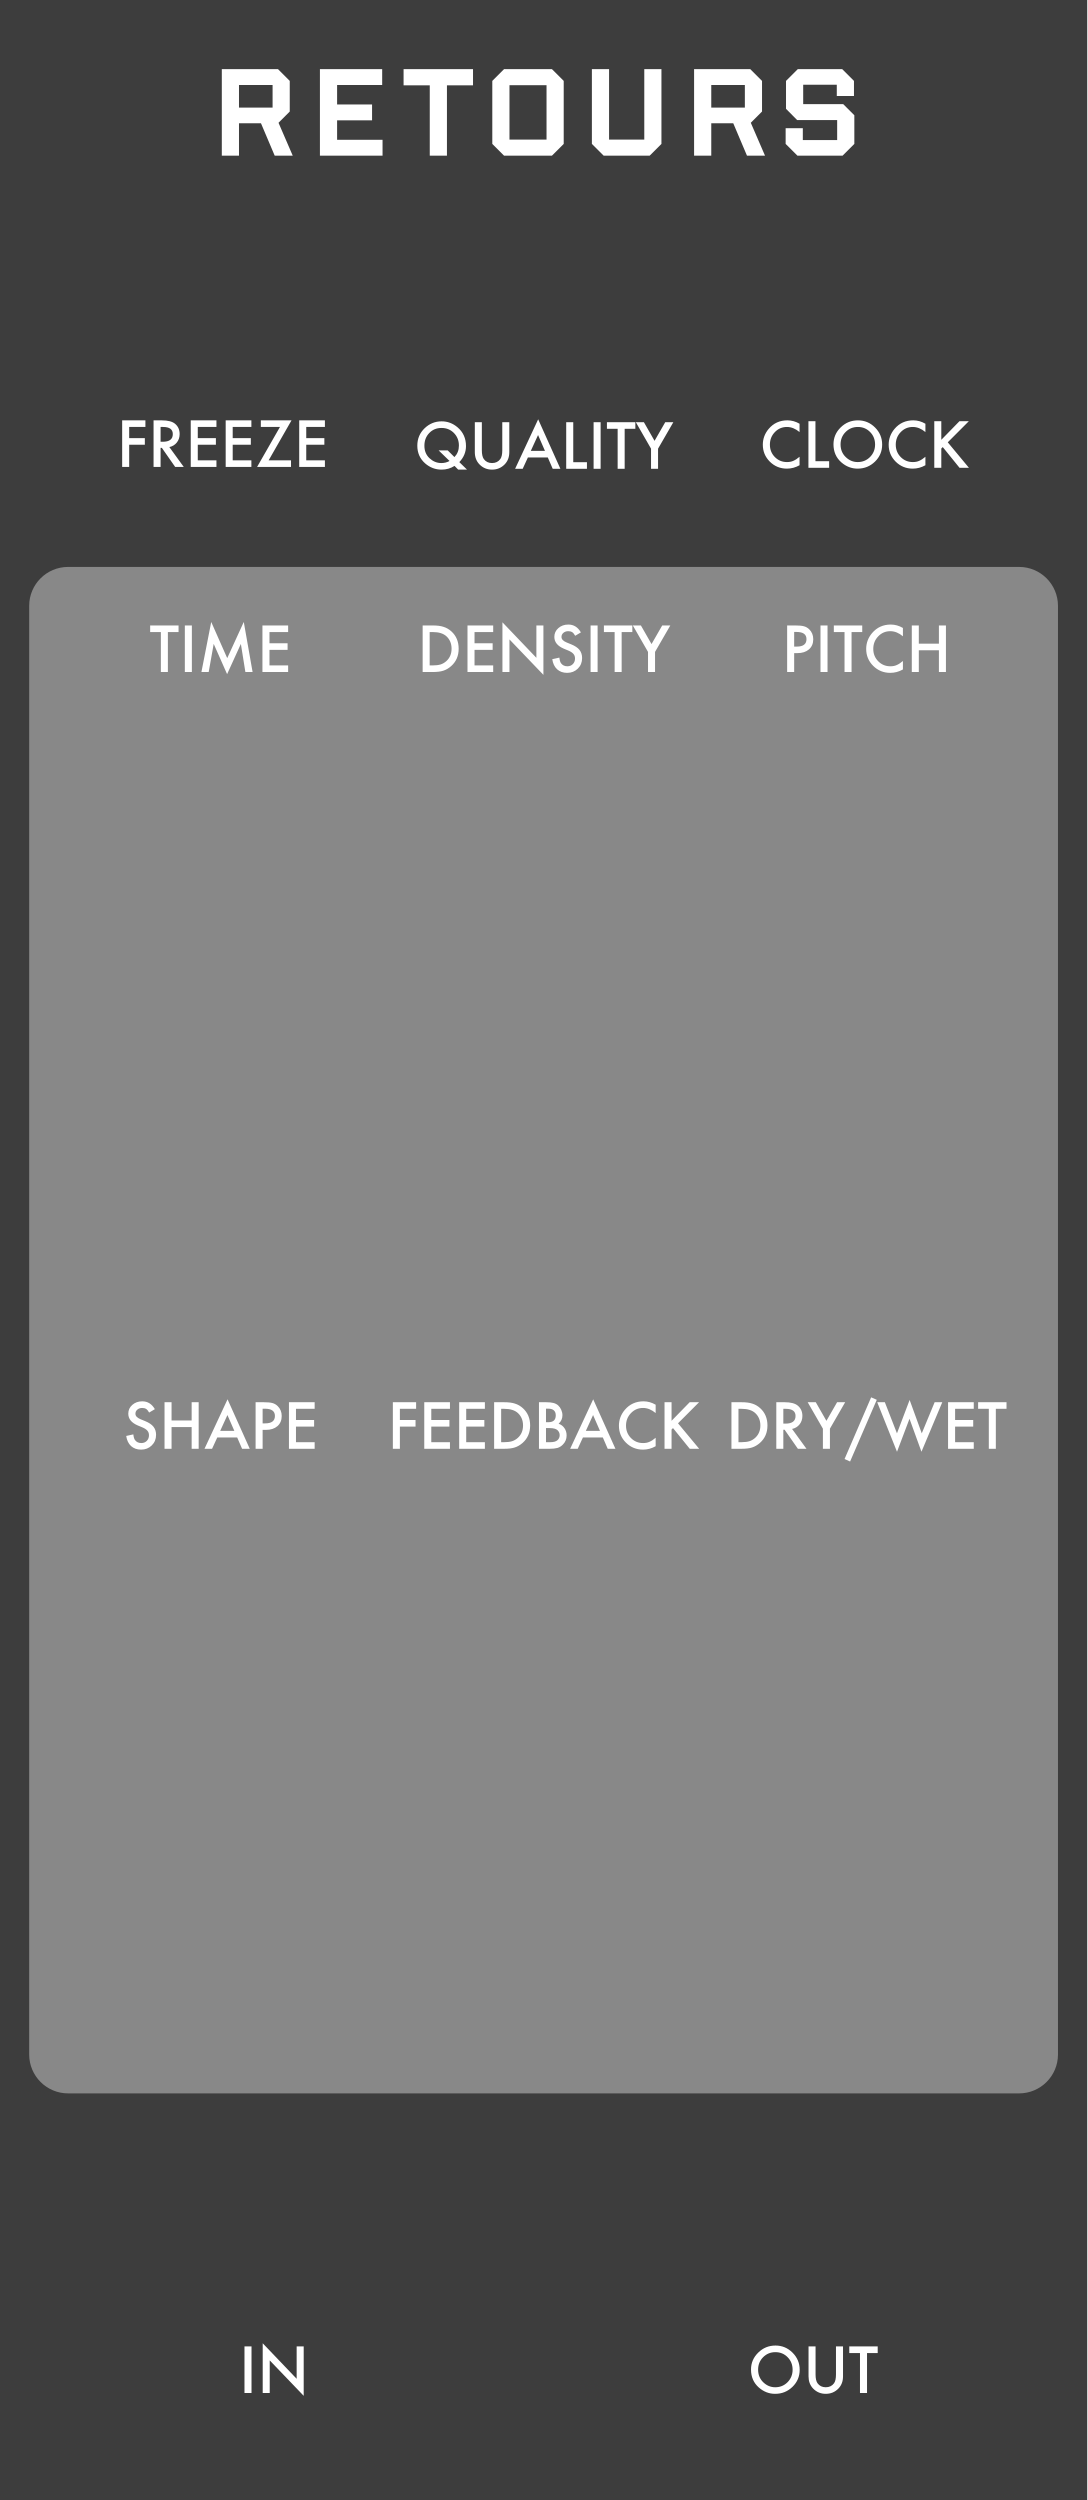
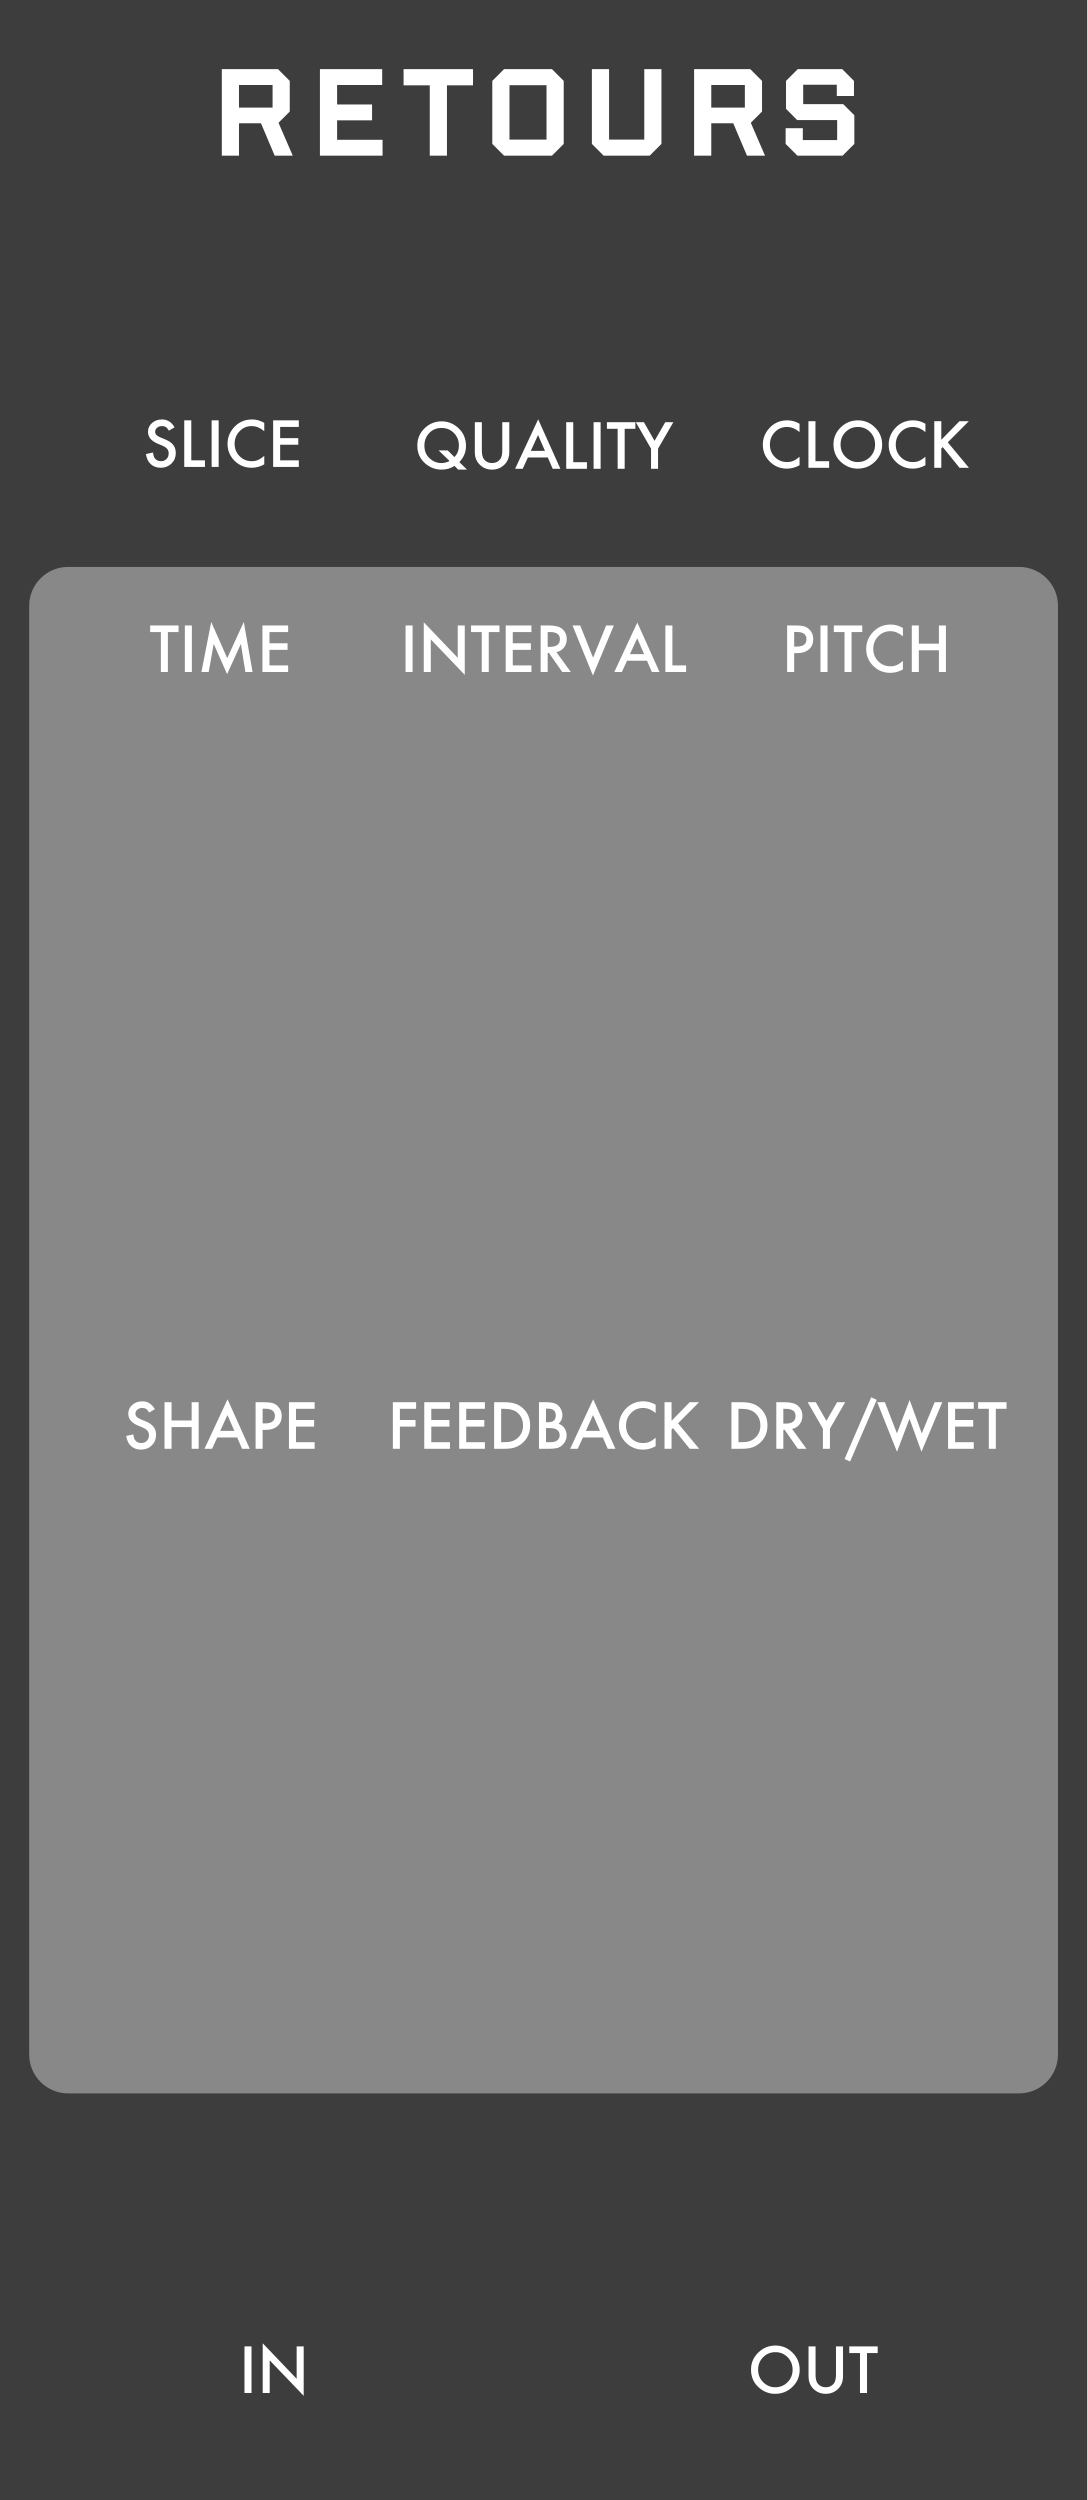
<svg xmlns="http://www.w3.org/2000/svg" version="1.1" width="55.88mm" height="128.5mm" viewBox="0 0 55.88 128.5">
  <g id="panel">
    <rect x="0" y="0" width="55.88" height="128.5" fill="#3d3d3d" />
    <rect class="zone" x="1.50" y="29.14" width="52.88" height="78.46" rx="2.00" fill="#888888" fill-opacity="1.0" />
    <path fill="#ffffff" d="M11.401 8.0H12.284V6.336H13.414L14.119 8.0H15.046L14.316 6.311L14.893 5.733V4.158L14.29 3.555H11.401ZM12.284 5.53V4.368H14.011V5.53Z M16.444 8.0H19.663V7.187H17.327V6.184H19.124V5.371H17.327V4.368H19.644V3.555H16.444Z M22.09 8.0H22.973V4.387H24.313V3.555H20.744V4.387H22.09Z M25.907 8.0H28.371L28.975 7.397V4.158L28.371 3.555H25.907L25.304 4.158V7.397ZM26.187 7.175V4.38H28.092V7.175Z M31.027 8.0H33.395L33.998 7.397V3.555H33.116V7.175H31.306V3.555H30.423V7.397Z M35.676 8.0H36.559V6.336H37.689L38.394 8.0H39.321L38.591 6.311L39.168 5.733V4.158L38.565 3.555H35.676ZM36.559 5.53V4.368H38.286V5.53Z M40.986 8.0H43.31L43.913 7.397V5.924L43.341 5.352H41.284V4.355H43.011V4.933H43.894V4.158L43.291 3.555H41.005L40.401 4.158V5.593L40.973 6.171H43.03V7.2H41.265V6.59H40.382V7.397Z" />
-     <path fill="#ffffff" d="M7.474 21.946H6.64V22.521H7.445V22.861H6.64V24.0H6.279V21.606H7.474Z M8.704 22.98 9.445 24.0H9.003L8.319 23.02H8.254V24.0H7.893V21.606H8.316Q8.791 21.606 9.001 21.785Q9.234 21.983 9.234 22.309Q9.234 22.563 9.088 22.746Q8.942 22.929 8.704 22.98ZM8.254 22.706H8.369Q8.882 22.706 8.882 22.313Q8.882 21.946 8.383 21.946H8.254Z M11.125 21.946H10.166V22.521H11.097V22.861H10.166V23.66H11.125V24.0H9.804V21.606H11.125Z M12.921 21.946H11.961V22.521H12.893V22.861H11.961V23.66H12.921V24.0H11.6V21.606H12.921Z M13.809 23.66H14.958V24.0H13.215L14.39 21.946H13.407V21.606H14.984Z M16.7 21.946H15.741V22.521H16.672V22.861H15.741V23.66H16.7V24.0H15.379V21.606H16.7Z" />
+     <path fill="#ffffff" d="M8.973 21.963 8.68 22.137Q8.598 21.994 8.523 21.951Q8.446 21.901 8.323 21.901Q8.173 21.901 8.074 21.986Q7.974 22.07 7.974 22.197Q7.974 22.372 8.235 22.479L8.474 22.577Q8.765 22.695 8.9 22.864Q9.035 23.034 9.035 23.281Q9.035 23.611 8.815 23.826Q8.593 24.043 8.264 24.043Q7.953 24.043 7.75 23.859Q7.55 23.674 7.5 23.34L7.866 23.259Q7.891 23.47 7.953 23.55Q8.064 23.705 8.278 23.705Q8.447 23.705 8.559 23.592Q8.67 23.479 8.67 23.305Q8.67 23.236 8.651 23.178Q8.632 23.119 8.591 23.071Q8.549 23.022 8.484 22.979Q8.419 22.936 8.329 22.898L8.098 22.802Q7.607 22.594 7.607 22.194Q7.607 21.924 7.813 21.743Q8.019 21.56 8.326 21.56Q8.74 21.56 8.973 21.963Z M9.832 21.606V23.66H10.535V24.0H9.47V21.606Z M11.239 21.606V24.0H10.878V21.606Z M13.583 21.735V22.163Q13.27 21.901 12.935 21.901Q12.566 21.901 12.314 22.166Q12.059 22.43 12.059 22.811Q12.059 23.188 12.314 23.447Q12.568 23.705 12.937 23.705Q13.127 23.705 13.261 23.643Q13.335 23.612 13.415 23.56Q13.495 23.507 13.583 23.433V23.868Q13.273 24.043 12.932 24.043Q12.419 24.043 12.056 23.685Q11.695 23.324 11.695 22.814Q11.695 22.357 11.997 21.999Q12.369 21.56 12.96 21.56Q13.283 21.56 13.583 21.735Z M15.36 21.946H14.4V22.521H15.332V22.861H14.4V23.66H15.36V24.0H14.039V21.606H15.36Z" />
    <path fill="#ffffff" d="M24.005 24.139H23.55L23.363 23.947Q23.064 24.139 22.696 24.139Q22.22 24.139 21.851 23.817Q21.45 23.462 21.45 22.91Q21.45 22.369 21.83 22.008Q22.198 21.657 22.701 21.657Q23.157 21.657 23.518 21.964Q23.952 22.333 23.952 22.927Q23.952 23.392 23.609 23.753ZM23.011 23.149 23.358 23.494Q23.588 23.256 23.588 22.904Q23.588 22.518 23.332 22.257Q23.076 21.997 22.696 21.997Q22.312 21.997 22.064 22.257Q21.814 22.516 21.814 22.913Q21.814 23.301 22.071 23.547Q22.34 23.801 22.684 23.801Q22.918 23.801 23.107 23.694L22.544 23.149Z M24.767 21.702V23.144Q24.767 23.453 24.868 23.595Q25.018 23.801 25.291 23.801Q25.566 23.801 25.716 23.595Q25.817 23.457 25.817 23.144V21.702H26.178V23.243Q26.178 23.622 25.942 23.867Q25.677 24.139 25.291 24.139Q24.905 24.139 24.642 23.867Q24.406 23.622 24.406 23.243V21.702Z M28.158 23.515H27.133L26.866 24.096H26.477L27.662 21.552L28.804 24.096H28.409ZM28.011 23.175 27.656 22.361 27.283 23.175Z M29.465 21.702V23.756H30.169V24.096H29.103V21.702Z M30.872 21.702V24.096H30.511V21.702Z M32.108 22.042V24.096H31.747V22.042H31.196V21.702H32.657V22.042Z M33.463 23.062 32.682 21.702H33.097L33.644 22.659L34.193 21.702H34.609L33.824 23.062V24.096H33.463Z" />
    <path fill="#ffffff" d="M41.097 21.78V22.208Q40.784 21.946 40.449 21.946Q40.08 21.946 39.827 22.211Q39.573 22.475 39.573 22.856Q39.573 23.233 39.827 23.492Q40.081 23.75 40.45 23.75Q40.641 23.75 40.774 23.688Q40.849 23.657 40.929 23.605Q41.008 23.552 41.097 23.478V23.913Q40.787 24.088 40.446 24.088Q39.933 24.088 39.57 23.73Q39.209 23.369 39.209 22.859Q39.209 22.402 39.511 22.044Q39.883 21.605 40.474 21.605Q40.796 21.605 41.097 21.78Z M41.914 21.651V23.705H42.618V24.045H41.553V21.651Z M42.841 22.837Q42.841 22.332 43.211 21.969Q43.58 21.606 44.098 21.606Q44.61 21.606 44.976 21.972Q45.343 22.338 45.343 22.851Q45.343 23.368 44.974 23.727Q44.604 24.088 44.08 24.088Q43.616 24.088 43.247 23.767Q42.841 23.412 42.841 22.837ZM43.205 22.842Q43.205 23.239 43.472 23.495Q43.737 23.75 44.084 23.75Q44.461 23.75 44.72 23.49Q44.979 23.226 44.979 22.848Q44.979 22.465 44.723 22.206Q44.469 21.946 44.094 21.946Q43.72 21.946 43.463 22.206Q43.205 22.464 43.205 22.842Z M47.566 21.78V22.208Q47.253 21.946 46.918 21.946Q46.549 21.946 46.296 22.211Q46.042 22.475 46.042 22.856Q46.042 23.233 46.296 23.492Q46.551 23.75 46.92 23.75Q47.11 23.75 47.244 23.688Q47.318 23.657 47.398 23.605Q47.478 23.552 47.566 23.478V23.913Q47.256 24.088 46.915 24.088Q46.402 24.088 46.039 23.73Q45.678 23.369 45.678 22.859Q45.678 22.402 45.98 22.044Q46.352 21.605 46.943 21.605Q47.265 21.605 47.566 21.78Z M48.383 22.606 49.315 21.651H49.797L48.715 22.735L49.803 24.045H49.32L48.458 22.98L48.383 23.054V24.045H48.022V21.651H48.383Z" />
    <path fill="#ffffff" d="M8.629 32.488V34.542H8.268V32.488H7.718V32.148H9.178V32.488Z M9.862 32.148V34.542H9.501V32.148Z M10.353 34.542 10.857 31.969 11.679 33.829 12.53 31.969 12.983 34.542H12.612L12.381 33.097L11.673 34.652L10.984 33.096L10.727 34.542Z M14.81 32.488H13.851V33.063H14.782V33.403H13.851V34.202H14.81V34.542H13.489V32.148H14.81Z" />
-     <path fill="#ffffff" d="M21.724 34.542V32.148H22.226Q22.588 32.148 22.797 32.22Q23.022 32.289 23.205 32.457Q23.575 32.795 23.575 33.345Q23.575 33.897 23.189 34.238Q22.995 34.409 22.783 34.475Q22.585 34.542 22.22 34.542ZM22.085 34.202H22.248Q22.491 34.202 22.653 34.151Q22.814 34.097 22.944 33.979Q23.211 33.736 23.211 33.345Q23.211 32.951 22.947 32.706Q22.71 32.488 22.248 32.488H22.085Z M25.35 32.488H24.391V33.063H25.322V33.403H24.391V34.202H25.35V34.542H24.029V32.148H25.35Z M25.825 34.542V31.986L27.57 33.812V32.148H27.931V34.688L26.186 32.866V34.542Z M29.858 32.505 29.565 32.679Q29.483 32.536 29.409 32.493Q29.331 32.443 29.209 32.443Q29.059 32.443 28.959 32.528Q28.86 32.612 28.86 32.739Q28.86 32.914 29.121 33.021L29.359 33.119Q29.651 33.237 29.786 33.406Q29.92 33.576 29.92 33.823Q29.92 34.153 29.7 34.368Q29.479 34.585 29.15 34.585Q28.838 34.585 28.635 34.401Q28.435 34.216 28.386 33.882L28.752 33.801Q28.776 34.012 28.838 34.092Q28.95 34.247 29.164 34.247Q29.333 34.247 29.445 34.134Q29.556 34.021 29.556 33.847Q29.556 33.778 29.537 33.72Q29.517 33.661 29.476 33.613Q29.435 33.564 29.37 33.521Q29.305 33.478 29.215 33.44L28.984 33.344Q28.493 33.136 28.493 32.736Q28.493 32.466 28.699 32.285Q28.905 32.102 29.212 32.102Q29.626 32.102 29.858 32.505Z M30.717 32.148V34.542H30.356V32.148Z M31.953 32.488V34.542H31.592V32.488H31.041V32.148H32.502V32.488Z M33.308 33.508 32.527 32.148H32.942L33.489 33.105L34.038 32.148H34.454L33.669 33.508V34.542H33.308Z" />
+     <path fill="#ffffff" d="M21.207 32.148V34.542H20.846V32.148Z M21.782 34.542V31.986L23.528 33.812V32.148H23.889V34.688L22.143 32.866V34.542Z M25.123 32.488V34.542H24.762V32.488H24.212V32.148H25.672V32.488Z M27.315 32.488H26.356V33.063H27.287V33.403H26.356V34.202H27.315V34.542H25.994V32.148H27.315Z M28.6 33.522 29.341 34.542H28.9L28.216 33.562H28.151V34.542H27.79V32.148H28.213Q28.687 32.148 28.898 32.327Q29.131 32.525 29.131 32.851Q29.131 33.105 28.985 33.288Q28.839 33.471 28.6 33.522ZM28.151 33.248H28.266Q28.779 33.248 28.779 32.855Q28.779 32.488 28.28 32.488H28.151Z M29.822 32.148 30.484 33.807 31.155 32.148H31.551L30.476 34.722L29.427 32.148Z M33.254 33.961H32.23L31.963 34.542H31.574L32.758 31.998L33.901 34.542H33.506ZM33.107 33.621 32.752 32.807 32.38 33.621Z M34.561 32.148V34.202H35.265V34.542H34.2V32.148Z" />
    <path fill="#ffffff" d="M40.82 33.57V34.542H40.459V32.148H40.868Q41.169 32.148 41.322 32.19Q41.477 32.232 41.595 32.348Q41.801 32.55 41.801 32.857Q41.801 33.185 41.581 33.378Q41.361 33.57 40.988 33.57ZM40.82 33.235H40.955Q41.453 33.235 41.453 32.852Q41.453 32.482 40.939 32.482H40.82Z M42.535 32.148V34.542H42.173V32.148Z M43.77 32.488V34.542H43.409V32.488H42.859V32.148H44.319V32.488Z M46.41 32.277V32.705Q46.097 32.443 45.762 32.443Q45.393 32.443 45.141 32.708Q44.886 32.972 44.886 33.353Q44.886 33.73 45.141 33.989Q45.395 34.247 45.764 34.247Q45.955 34.247 46.088 34.185Q46.162 34.154 46.242 34.102Q46.322 34.049 46.41 33.975V34.41Q46.1 34.585 45.759 34.585Q45.246 34.585 44.883 34.227Q44.522 33.866 44.522 33.356Q44.522 32.899 44.824 32.541Q45.197 32.102 45.787 32.102Q46.11 32.102 46.41 32.277Z M47.227 33.085H48.26V32.148H48.621V34.542H48.26V33.424H47.227V34.542H46.866V32.148H47.227Z" />
    <path fill="#ffffff" d="M7.96 72.431 7.667 72.605Q7.584 72.462 7.51 72.419Q7.432 72.369 7.31 72.369Q7.16 72.369 7.06 72.454Q6.961 72.538 6.961 72.665Q6.961 72.84 7.222 72.947L7.46 73.045Q7.752 73.163 7.887 73.332Q8.022 73.502 8.022 73.749Q8.022 74.079 7.801 74.294Q7.58 74.511 7.251 74.511Q6.939 74.511 6.736 74.327Q6.536 74.142 6.487 73.808L6.853 73.727Q6.877 73.938 6.939 74.018Q7.051 74.173 7.265 74.173Q7.434 74.173 7.546 74.06Q7.657 73.947 7.657 73.773Q7.657 73.704 7.638 73.646Q7.619 73.587 7.577 73.539Q7.536 73.49 7.471 73.447Q7.406 73.404 7.316 73.366L7.085 73.27Q6.594 73.062 6.594 72.662Q6.594 72.392 6.8 72.211Q7.006 72.028 7.313 72.028Q7.727 72.028 7.96 72.431Z M8.818 73.011H9.851V72.074H10.212V74.468H9.851V73.35H8.818V74.468H8.457V72.074H8.818Z M12.192 73.887H11.167L10.9 74.468H10.511L11.696 71.924L12.838 74.468H12.443ZM12.045 73.547 11.69 72.733 11.318 73.547Z M13.499 73.496V74.468H13.138V72.074H13.547Q13.848 72.074 14.001 72.116Q14.156 72.158 14.274 72.274Q14.48 72.476 14.48 72.783Q14.48 73.111 14.26 73.304Q14.04 73.496 13.666 73.496ZM13.499 73.161H13.634Q14.131 73.161 14.131 72.778Q14.131 72.408 13.618 72.408H13.499Z M16.173 72.414H15.213V72.989H16.145V73.329H15.213V74.128H16.173V74.468H14.852V72.074H16.173Z" />
    <path fill="#ffffff" d="M21.388 72.414H20.554V72.989H21.359V73.329H20.554V74.468H20.193V72.074H21.388Z M23.128 72.414H22.168V72.989H23.1V73.329H22.168V74.128H23.128V74.468H21.807V72.074H23.128Z M24.923 72.414H23.963V72.989H24.895V73.329H23.963V74.128H24.923V74.468H23.602V72.074H24.923Z M25.398 74.468V72.074H25.9Q26.261 72.074 26.47 72.146Q26.695 72.215 26.878 72.383Q27.249 72.721 27.249 73.271Q27.249 73.823 26.863 74.164Q26.669 74.335 26.456 74.401Q26.258 74.468 25.894 74.468ZM25.759 74.128H25.922Q26.165 74.128 26.326 74.077Q26.487 74.023 26.618 73.905Q26.884 73.662 26.884 73.271Q26.884 72.877 26.621 72.632Q26.384 72.414 25.922 72.414H25.759Z M27.703 74.468V72.074H28.062Q28.303 72.074 28.445 72.112Q28.59 72.149 28.689 72.237Q28.79 72.329 28.848 72.465Q28.909 72.603 28.909 72.744Q28.909 73.001 28.712 73.18Q28.903 73.245 29.013 73.408Q29.124 73.569 29.124 73.783Q29.124 74.063 28.926 74.257Q28.807 74.377 28.658 74.423Q28.495 74.468 28.25 74.468ZM28.064 73.102H28.177Q28.379 73.102 28.473 73.013Q28.566 72.924 28.566 72.75Q28.566 72.581 28.47 72.494Q28.374 72.406 28.191 72.406H28.064ZM28.064 74.128H28.287Q28.532 74.128 28.647 74.032Q28.768 73.928 28.768 73.769Q28.768 73.614 28.652 73.508Q28.538 73.404 28.247 73.404H28.064Z M30.986 73.887H29.962L29.695 74.468H29.306L30.49 71.924L31.633 74.468H31.237ZM30.839 73.547 30.484 72.733 30.112 73.547Z M33.701 72.203V72.631Q33.388 72.369 33.053 72.369Q32.684 72.369 32.431 72.634Q32.177 72.898 32.177 73.279Q32.177 73.656 32.431 73.915Q32.685 74.173 33.054 74.173Q33.245 74.173 33.378 74.111Q33.453 74.08 33.533 74.028Q33.613 73.975 33.701 73.901V74.336Q33.391 74.511 33.05 74.511Q32.537 74.511 32.174 74.153Q31.813 73.792 31.813 73.282Q31.813 72.825 32.115 72.467Q32.487 72.028 33.078 72.028Q33.4 72.028 33.701 72.203Z M34.518 73.029 35.45 72.074H35.932L34.85 73.158L35.938 74.468H35.454L34.592 73.403L34.518 73.477V74.468H34.157V72.074H34.518Z" />
    <path fill="#ffffff" d="M37.596 74.468V72.074H38.099Q38.46 72.074 38.669 72.146Q38.894 72.215 39.077 72.383Q39.447 72.721 39.447 73.271Q39.447 73.823 39.061 74.164Q38.867 74.335 38.655 74.401Q38.457 74.468 38.092 74.468ZM37.957 74.128H38.12Q38.364 74.128 38.525 74.077Q38.686 74.023 38.816 73.905Q39.083 73.662 39.083 73.271Q39.083 72.877 38.819 72.632Q38.582 72.414 38.12 72.414H37.957Z M40.712 73.448 41.453 74.468H41.012L40.328 73.488H40.263V74.468H39.902V72.074H40.325Q40.799 72.074 41.01 72.253Q41.243 72.451 41.243 72.777Q41.243 73.031 41.097 73.214Q40.951 73.397 40.712 73.448ZM40.263 73.174H40.377Q40.891 73.174 40.891 72.781Q40.891 72.414 40.391 72.414H40.263Z M42.297 73.434 41.515 72.074H41.931L42.478 73.031L43.027 72.074H43.442L42.658 73.434V74.468H42.297Z M44.777 71.823 45.066 71.95 43.695 75.122 43.41 74.994Z M45.481 72.074 46.104 73.674 46.755 71.958 47.379 73.674 48.041 72.074H48.433L47.363 74.62L46.748 72.924L46.106 74.621L45.089 72.074Z M50.051 72.414H49.092V72.989H50.023V73.329H49.092V74.128H50.051V74.468H48.73V72.074H50.051Z M51.186 72.414V74.468H50.825V72.414H50.275V72.074H51.735V72.414Z" />
    <path fill="#ffffff" d="M12.928 120.606V123.0H12.566V120.606Z M13.503 123.0V120.444L15.248 122.27V120.606H15.61V123.146L13.864 121.324V123.0Z" />
    <path fill="#ffffff" d="M38.602 121.792Q38.602 121.287 38.973 120.924Q39.342 120.561 39.86 120.561Q40.371 120.561 40.737 120.927Q41.104 121.293 41.104 121.806Q41.104 122.323 40.735 122.682Q40.365 123.043 39.841 123.043Q39.377 123.043 39.008 122.722Q38.602 122.367 38.602 121.792ZM38.967 121.797Q38.967 122.194 39.233 122.45Q39.498 122.705 39.846 122.705Q40.222 122.705 40.481 122.445Q40.74 122.181 40.74 121.803Q40.74 121.42 40.484 121.161Q40.23 120.901 39.855 120.901Q39.481 120.901 39.224 121.161Q38.967 121.419 38.967 121.797Z M41.92 120.606V122.048Q41.92 122.357 42.021 122.499Q42.171 122.705 42.444 122.705Q42.718 122.705 42.869 122.499Q42.969 122.361 42.969 122.048V120.606H43.331V122.147Q43.331 122.526 43.095 122.771Q42.83 123.043 42.444 123.043Q42.058 123.043 41.794 122.771Q41.559 122.526 41.559 122.147V120.606Z M44.565 120.946V123.0H44.203V120.946H43.653V120.606H45.114V120.946Z" />
  </g>
  <g id="components" style="display:none">
-     <circle id="FREEZE_INPUT#PJ301MPort" cx="6.94" cy="15.875" r="2" fill="#00ff00" />
-     <circle id="FREEZE_PARAM#VCVButton" cx="15.94" cy="15.875" r="2" fill="#ff0000" />
+     <circle id="SLICE_INPUT#PJ301MPort" cx="6.94" cy="15.875" r="2" fill="#00ff00" />
+     <circle id="SLICE_PARAM#VCVButton" cx="15.94" cy="15.875" r="2" fill="#ff0000" />
    <circle id="QUALITY_PARAM#VCVBezel" cx="27.94" cy="15.875" r="2" fill="#ff0000" />
    <circle id="CLOCK_PARAM#VCVButton" cx="39.94" cy="15.875" r="2" fill="#ff0000" />
    <circle id="CLOCK_INPUT#PJ301MPort" cx="48.94" cy="15.875" r="2" fill="#00ff00" />
    <circle id="TIME_PARAM#RoundBlackKnob" cx="11.34" cy="42.088" r="2" fill="#ff0000" />
-     <circle id="DENSITY_PARAM#RoundBlackKnob" cx="27.94" cy="42.088" r="2" fill="#ff0000" />
+     <circle id="INTERVAL_PARAM#RoundBlackKnob" cx="27.94" cy="42.088" r="2" fill="#ff0000" />
    <circle id="PITCH_PARAM#RoundBlackKnob" cx="44.54" cy="42.088" r="2" fill="#ff0000" />
    <circle id="TIME_CV_INPUT#PJ301MPort" cx="11.34" cy="53.217" r="2" fill="#00ff00" />
-     <circle id="DENSITY_CV_INPUT#PJ301MPort" cx="27.94" cy="53.217" r="2" fill="#00ff00" />
+     <circle id="INTERVAL_CV_INPUT#PJ301MPort" cx="27.94" cy="53.217" r="2" fill="#00ff00" />
    <circle id="PITCH_CV_INPUT#PJ301MPort" cx="44.54" cy="53.217" r="2" fill="#00ff00" />
    <circle id="TIME_AR_PARAM#Trimpot" cx="11.34" cy="62.219" r="2" fill="#ff0000" />
    <circle id="CLOCK_LIGHT#MediumLight&lt;WhiteLight&gt;" cx="27.94" cy="62.219" r="2" fill="#ff00ff" />
    <circle id="PITCH_AR_PARAM#Trimpot" cx="44.54" cy="62.219" r="2" fill="#ff0000" />
    <circle id="SHAPE_PARAM#RoundBlackKnob" cx="11.34" cy="82.096" r="2" fill="#ff0000" />
    <circle id="FEEDBACK_PARAM#RoundBlackKnob" cx="27.94" cy="82.096" r="2" fill="#ff0000" />
    <circle id="DRY_WET_PARAM#RoundBlackKnob" cx="44.54" cy="82.096" r="2" fill="#ff0000" />
    <circle id="SHAPE_CV_INPUT#PJ301MPort" cx="11.34" cy="93.225" r="2" fill="#00ff00" />
    <circle id="FEEDBACK_CV_INPUT#PJ301MPort" cx="27.94" cy="93.225" r="2" fill="#00ff00" />
    <circle id="DRY_WET_CV_INPUT#PJ301MPort" cx="44.54" cy="93.225" r="2" fill="#00ff00" />
    <circle id="SHAPE_AR_PARAM#Trimpot" cx="11.34" cy="102.227" r="2" fill="#ff0000" />
    <circle id="FEEDBACK_AR_PARAM#Trimpot" cx="27.94" cy="102.227" r="2" fill="#ff0000" />
    <circle id="DRY_WET_AR_PARAM#Trimpot" cx="44.54" cy="102.227" r="2" fill="#ff0000" />
    <circle id="IN_L_INPUT#PJ301MPort" cx="9.238" cy="114.3" r="2" fill="#00ff00" />
    <circle id="IN_R_INPUT#PJ301MPort" cx="18.938" cy="114.3" r="2" fill="#00ff00" />
    <circle id="OUT_L_OUTPUT#PJ301MPort" cx="36.942" cy="114.3" r="2" fill="#0000ff" />
    <circle id="OUT_R_OUTPUT#PJ301MPort" cx="46.642" cy="114.3" r="2" fill="#0000ff" />
  </g>
</svg>
